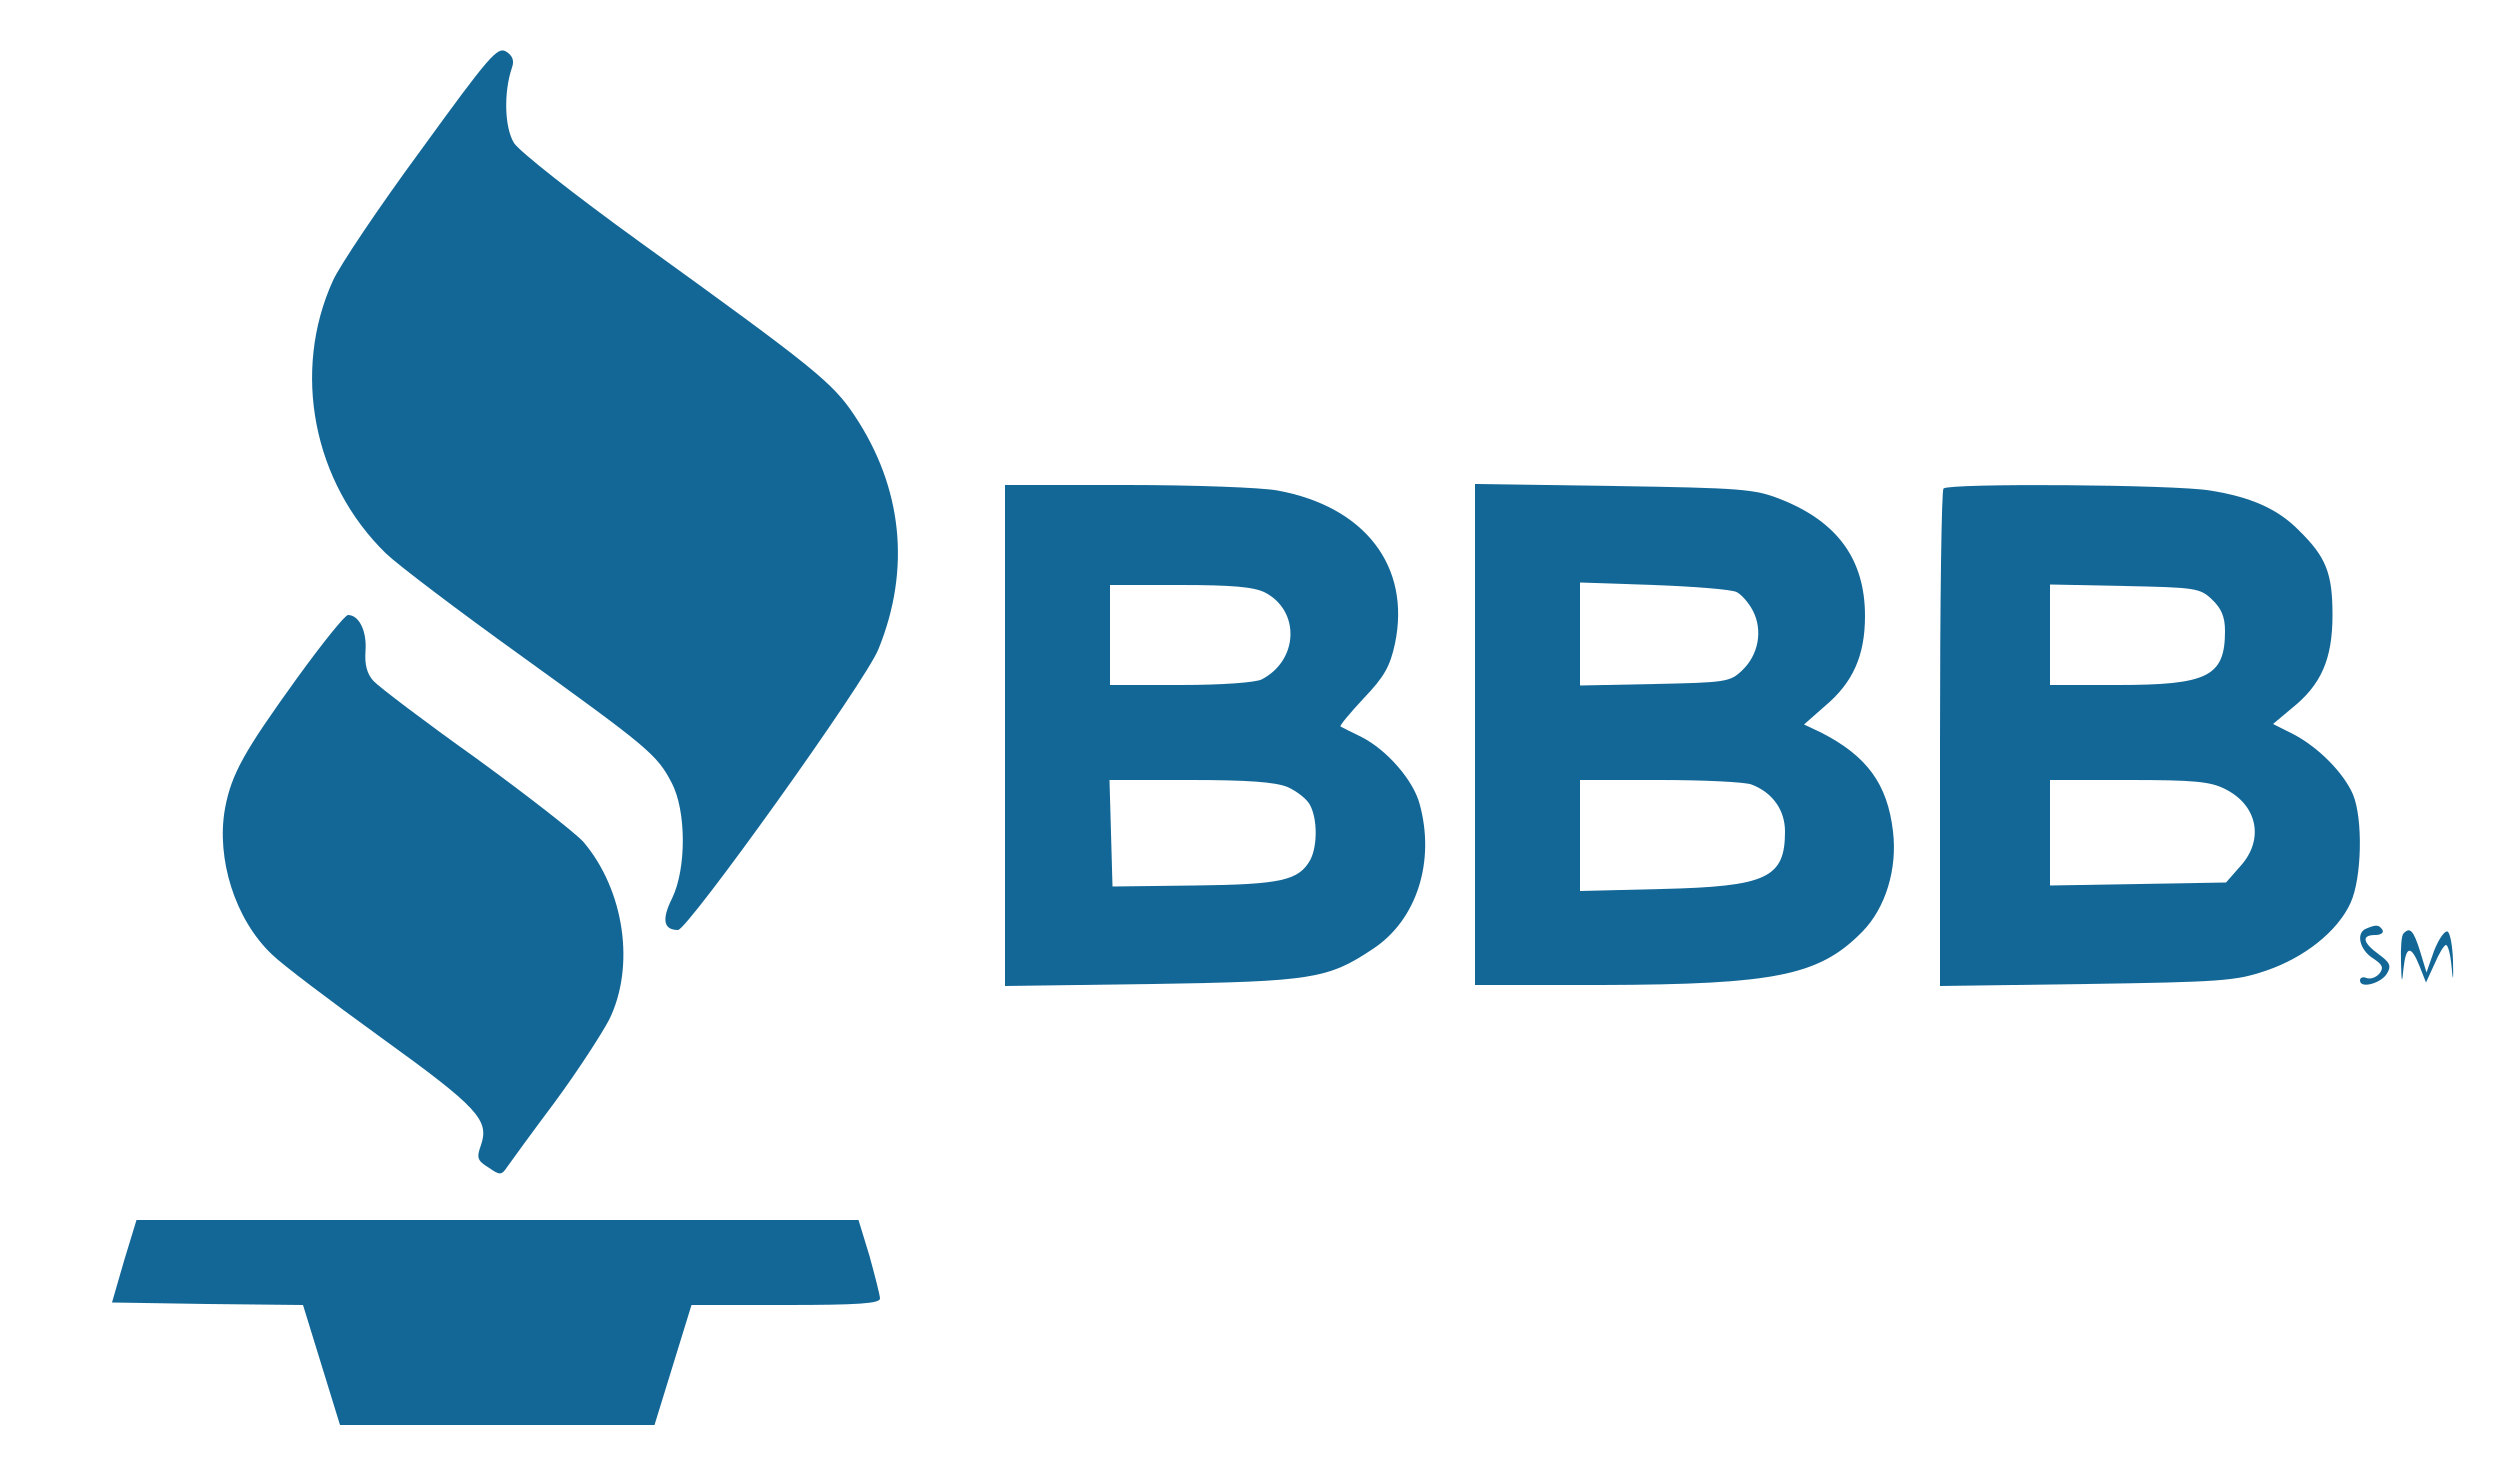
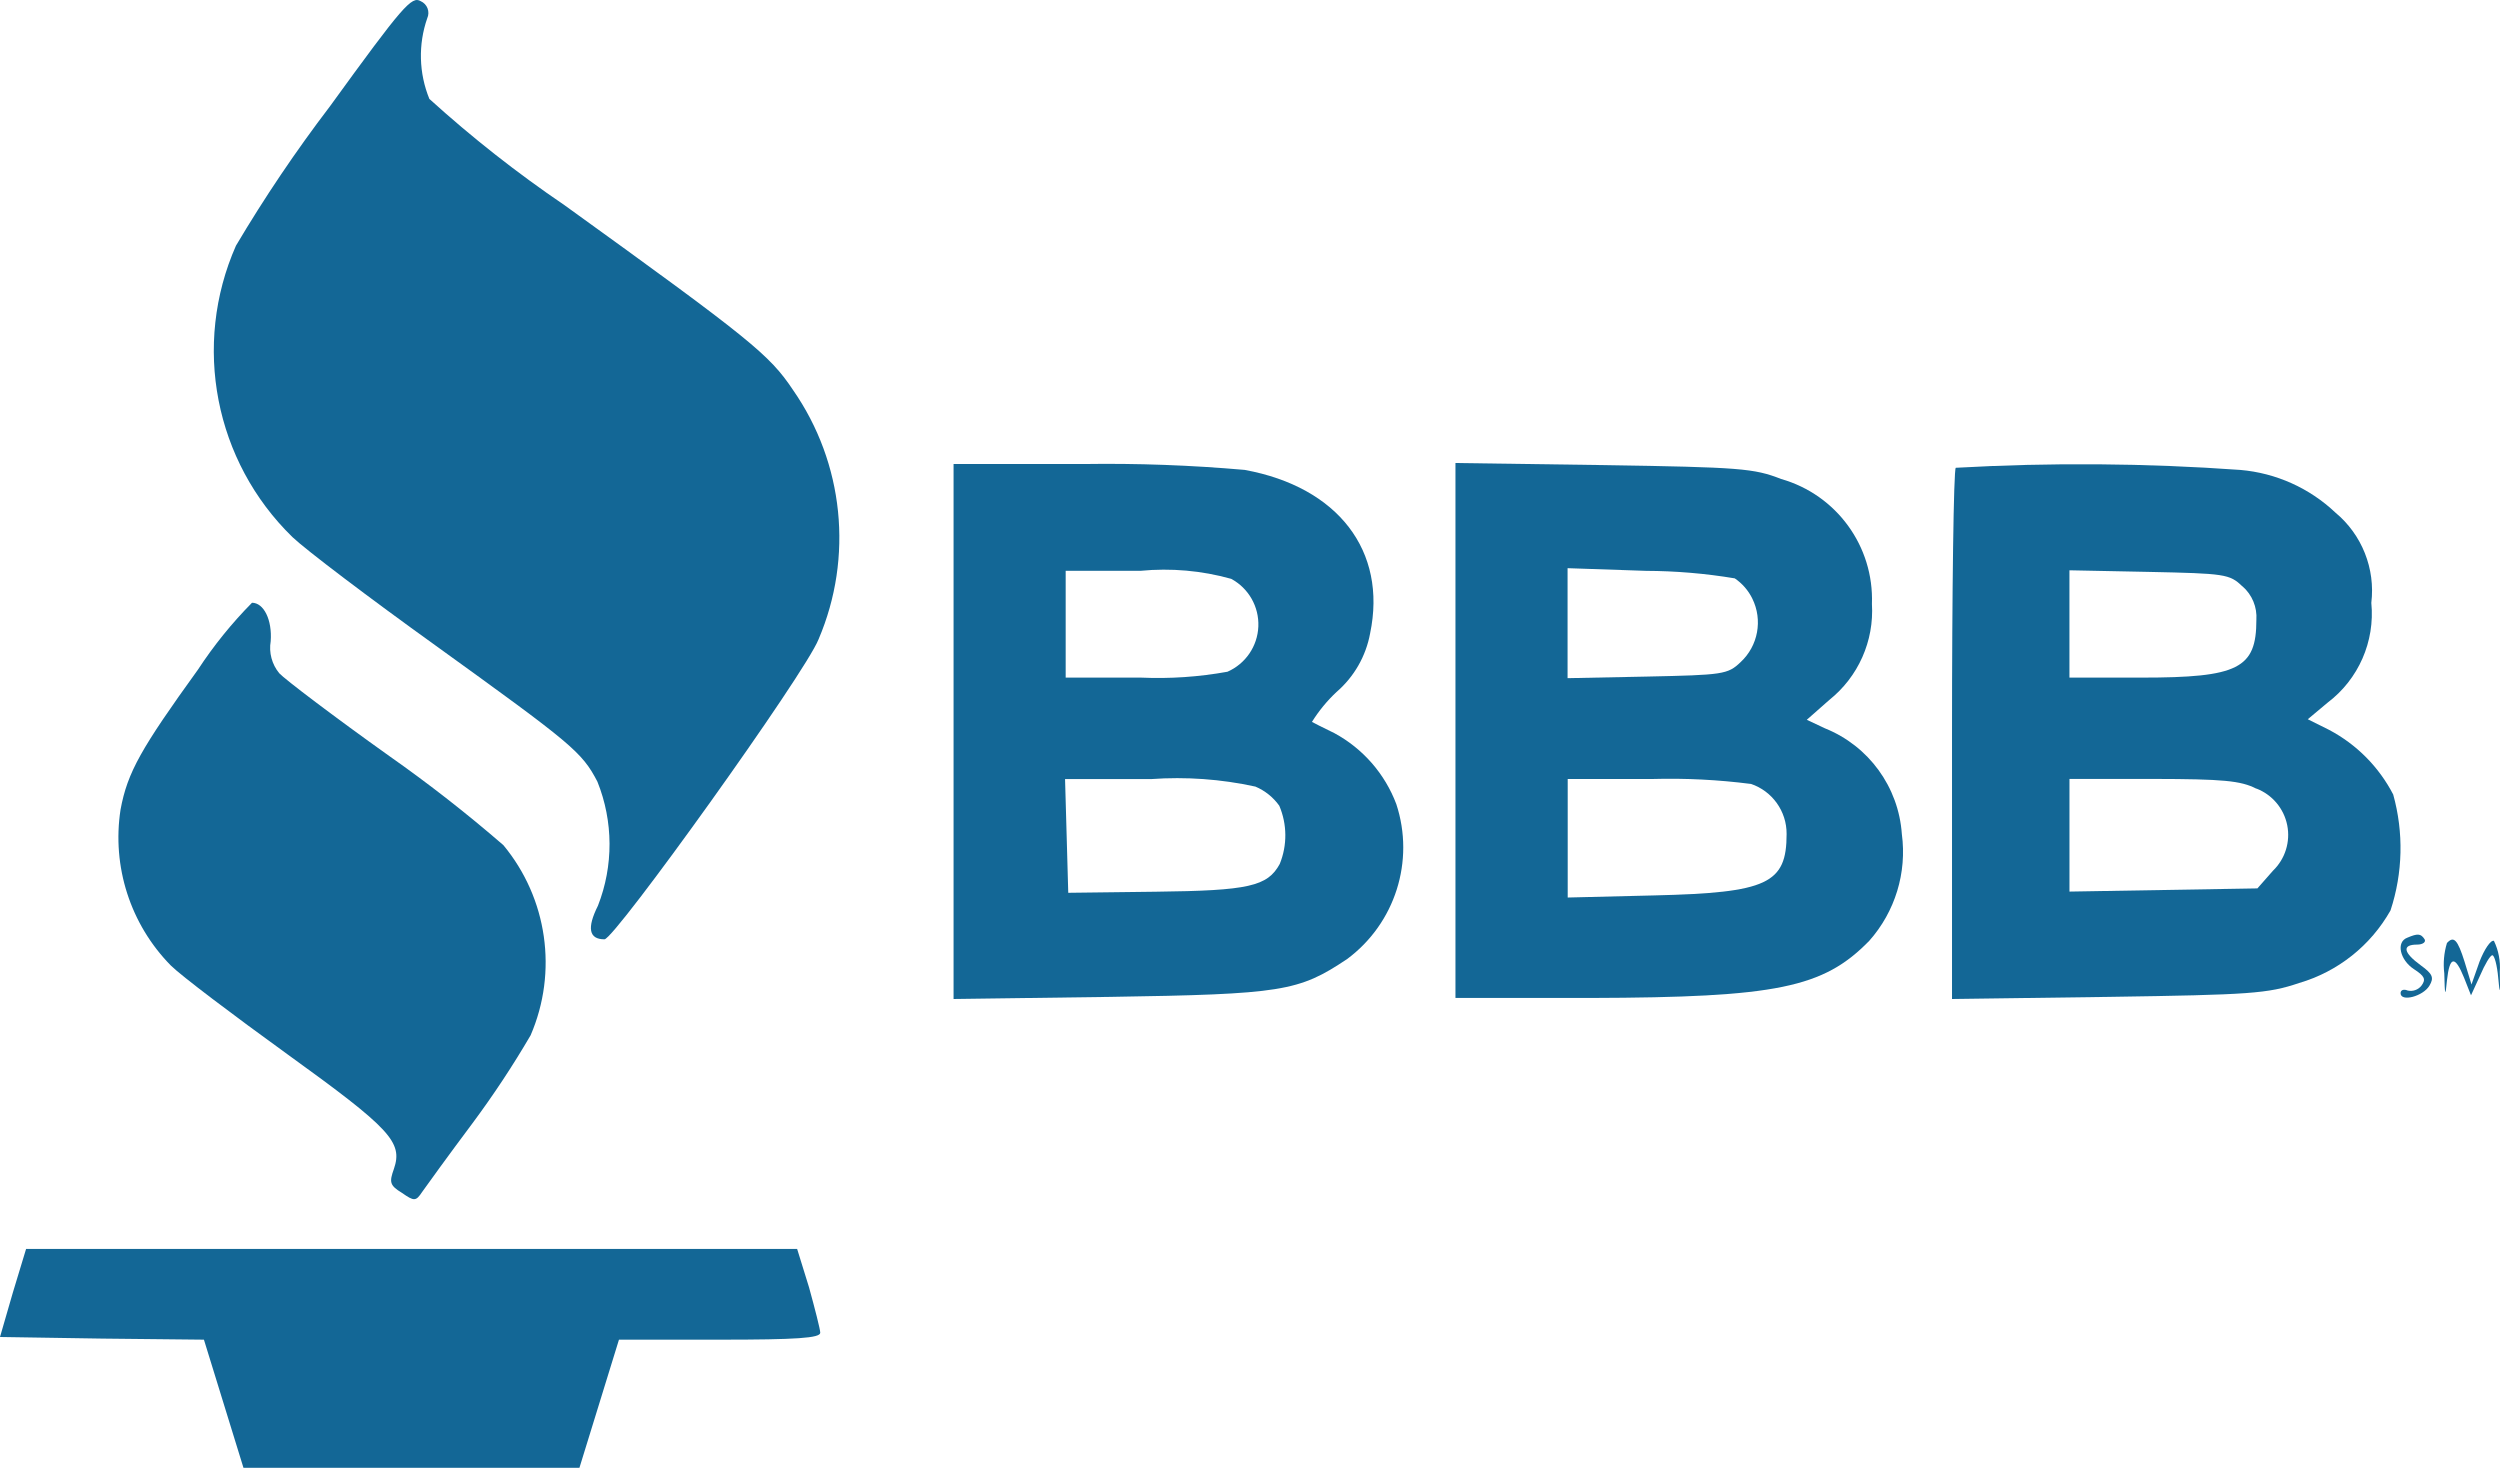
- <svg xmlns="http://www.w3.org/2000/svg" version="1.0" width="500pt" height="295pt" viewBox="0 0 500 295" preserveAspectRatio="xMidYMid meet">
-   <g transform="translate(0,295) scale(0.1,-0.1)" fill="#136796" stroke="none">
-     <path d="M842 2650 c-84 -114 -163 -232 -176 -261 -83 -182 -40 -404 106 -546 24 -23 144 -114 268 -203 255 -184 274 -199 303 -255 30 -56 30 -173 1 -232 -21 -42 -17 -63 12 -63 19 0 376 498 401 562 65 160 48 323 -48 467 -44 66 -80 95 -428 346 -133 96 -242 182 -253 199 -19 31 -21 101 -4 151 5 14 1 24 -12 32 -17 10 -33 -8 -170 -197z" />
-     <path d="M2010 1479 l0 -501 293 4 c322 5 353 10 444 71 87 58 124 175 92 290 -13 47 -65 107 -116 133 -21 10 -40 20 -42 21 -2 2 19 27 46 56 42 44 53 64 63 110 32 154 -60 274 -235 306 -32 6 -168 11 -302 11 l-243 0 0 -501z m520 286 c71 -37 67 -136 -7 -174 -13 -6 -78 -11 -162 -11 l-141 0 0 100 0 100 140 0 c106 0 148 -4 170 -15z m45 -389 c18 -8 39 -24 45 -36 15 -28 15 -81 1 -109 -23 -42 -58 -50 -232 -52 l-164 -2 -3 107 -3 106 161 0 c116 0 170 -4 195 -14z" />
-     <path d="M2950 1481 l0 -501 253 0 c349 1 436 19 522 107 46 47 70 125 61 200 -11 95 -52 151 -144 198 l-34 16 42 37 c56 47 80 101 80 180 0 113 -55 189 -170 234 -51 20 -77 22 -332 26 l-278 4 0 -501z m523 285 c10 -5 25 -22 33 -38 20 -39 11 -88 -22 -119 -24 -23 -33 -24 -175 -27 l-149 -3 0 103 0 103 147 -5 c82 -3 156 -9 166 -14z m30 -385 c42 -16 67 -51 67 -94 0 -93 -36 -110 -247 -115 l-163 -4 0 111 0 111 159 0 c88 0 171 -4 184 -9z" />
-     <path d="M3887 1973 c-4 -3 -7 -229 -7 -501 l0 -494 293 4 c266 4 298 6 357 26 78 26 145 79 171 136 23 50 25 169 5 217 -19 44 -70 95 -120 121 l-40 20 37 31 c59 47 82 98 82 187 0 84 -13 116 -67 169 -42 43 -96 67 -178 80 -71 12 -522 15 -533 4z m537 -222 c19 -18 26 -35 26 -63 0 -91 -34 -108 -215 -108 l-135 0 0 101 0 100 149 -3 c142 -3 151 -4 175 -27z m26 -379 c65 -32 79 -101 31 -154 l-29 -33 -176 -3 -176 -3 0 105 0 106 158 0 c129 0 163 -3 192 -18z" />
-     <path d="M595 1595 c-106 -147 -132 -192 -145 -262 -18 -100 20 -222 94 -292 19 -19 117 -93 218 -166 194 -140 217 -165 200 -215 -9 -25 -8 -31 15 -45 23 -16 26 -16 38 2 7 10 49 68 94 128 45 61 93 135 109 165 53 107 31 259 -51 356 -15 17 -111 92 -214 167 -104 74 -196 144 -206 155 -13 14 -18 33 -16 60 3 40 -13 72 -35 72 -6 0 -51 -56 -101 -125z" />
-     <path d="M4733 1093 c-22 -8 -14 -42 12 -59 20 -13 23 -19 14 -31 -7 -8 -18 -12 -26 -9 -7 3 -13 1 -13 -5 0 -17 42 -6 54 14 9 15 6 22 -16 38 -33 24 -36 39 -7 39 11 0 17 5 14 10 -7 11 -13 11 -32 3z" />
-     <path d="M4807 1083 c-4 -3 -6 -29 -5 -57 1 -43 2 -45 5 -13 5 46 15 47 32 5 l13 -33 17 37 c9 21 19 38 23 38 4 0 9 -19 11 -42 3 -34 4 -31 3 11 -1 30 -6 56 -11 58 -6 2 -18 -16 -27 -39 l-15 -43 -13 43 c-13 41 -20 49 -33 35z" />
-     <path d="M248 428 l-24 -83 191 -3 191 -2 37 -120 37 -120 315 0 314 0 37 120 37 120 189 0 c144 0 188 3 188 13 0 6 -10 45 -21 85 l-22 72 -722 0 -722 0 -25 -82z" />
+ <svg xmlns="http://www.w3.org/2000/svg" width="76.644" height="45" viewBox="0 0 76.644 45">
+   <g id="bbb" transform="translate(-22.4 284.917)">
+     <path id="Path_1" data-name="Path 1" d="M65.979-281.657a44.42,44.42,0,0,0-2.881,4.272,7.975,7.975,0,0,0,1.735,8.937c.393.376,2.357,1.866,4.387,3.323,4.174,3.012,4.485,3.257,4.96,4.174a5.157,5.157,0,0,1,.016,3.8q-.516,1.031.2,1.031c.311,0,6.155-8.152,6.564-9.2a7.929,7.929,0,0,0-.786-7.644c-.72-1.08-1.309-1.555-7.006-5.664a37.637,37.637,0,0,1-4.141-3.257,3.5,3.5,0,0,1-.065-2.472.394.394,0,0,0-.2-.524C68.484-285.045,68.222-284.75,65.979-281.657Z" transform="translate(-33.464)" fill="#136796" />
+     <path id="Path_2" data-name="Path 2" d="M201-189.8v8.2l4.8-.065c5.271-.082,5.778-.164,7.268-1.162a4.26,4.26,0,0,0,1.506-4.747,4.129,4.129,0,0,0-1.9-2.177c-.344-.164-.655-.327-.687-.344a4.56,4.56,0,0,1,.753-.917,3.116,3.116,0,0,0,1.031-1.8c.524-2.521-.982-4.485-3.847-5.009a48.088,48.088,0,0,0-4.943-.18H201Zm8.512-4.681a1.586,1.586,0,0,1-.115,2.848,11.955,11.955,0,0,1-2.652.18h-2.308v-3.274h2.292A7.593,7.593,0,0,1,209.512-194.481Zm.737,6.367a1.726,1.726,0,0,1,.737.589A2.325,2.325,0,0,1,211-185.74c-.376.687-.949.818-3.8.851l-2.684.033-.049-1.751-.049-1.735h2.635A11.2,11.2,0,0,1,210.248-188.113Z" transform="translate(-149.366 -72.69)" fill="#136796" />
+     <path id="Path_3" data-name="Path 3" d="M295-190v8.2h4.141c5.713-.016,7.137-.311,8.544-1.751a4.106,4.106,0,0,0,1-3.274,3.774,3.774,0,0,0-2.357-3.241l-.557-.262.687-.606a3.494,3.494,0,0,0,1.31-2.946,3.837,3.837,0,0,0-2.783-3.83c-.835-.327-1.26-.36-5.434-.426L295-198.2Zm8.561-4.665a1.6,1.6,0,0,1,.54.622,1.656,1.656,0,0,1-.36,1.948c-.393.376-.54.393-2.865.442l-2.439.049v-3.372l2.406.082A16.9,16.9,0,0,1,303.561-194.664Zm.491,6.3a1.611,1.611,0,0,1,1.1,1.539c0,1.522-.589,1.8-4.043,1.882l-2.668.065v-3.634h2.6A19.445,19.445,0,0,1,304.052-188.362Z" transform="translate(-227.979 -72.522)" fill="#136796" />
+     <path id="Path_4" data-name="Path 4" d="M388.115-197.871c-.065.049-.115,3.748-.115,8.2v8.086l4.8-.065c4.354-.065,4.878-.1,5.844-.426a4.75,4.75,0,0,0,2.8-2.226,6.117,6.117,0,0,0,.082-3.552,4.668,4.668,0,0,0-1.964-1.981l-.655-.327.606-.507a3.418,3.418,0,0,0,1.342-3.061,3.112,3.112,0,0,0-1.1-2.766,4.844,4.844,0,0,0-2.914-1.309A68.322,68.322,0,0,0,388.115-197.871Zm8.79,3.634a1.251,1.251,0,0,1,.426,1.031c0,1.49-.557,1.768-3.519,1.768H391.6v-3.29l2.439.049C396.364-194.63,396.512-194.613,396.9-194.237Zm.426,6.2a1.524,1.524,0,0,1,.507,2.521l-.475.54-2.881.049-2.881.049v-3.454h2.586C396.3-188.328,396.855-188.279,397.33-188.033Z" transform="translate(-305.756 -72.705)" fill="#136796" />
+     <path id="Path_5" data-name="Path 5" d="M47-169.954c-1.735,2.406-2.161,3.143-2.373,4.289a5.6,5.6,0,0,0,1.539,4.78c.311.311,1.915,1.522,3.568,2.717,3.176,2.292,3.552,2.7,3.274,3.519-.147.409-.131.507.246.737.376.262.426.262.622-.033.115-.164.8-1.113,1.539-2.1a29.278,29.278,0,0,0,1.784-2.7,5.638,5.638,0,0,0-.835-5.827,43.789,43.789,0,0,0-3.5-2.734c-1.7-1.211-3.208-2.357-3.372-2.537a1.222,1.222,0,0,1-.262-.982c.049-.655-.213-1.179-.573-1.179A13.232,13.232,0,0,0,47-169.954Z" transform="translate(-18.531 -94.434)" fill="#136796" />
+     <path id="Path_6" data-name="Path 6" d="M472.213-109.774c-.36.131-.229.687.2.966.327.213.376.311.229.507a.416.416,0,0,1-.426.147c-.115-.049-.213-.016-.213.082,0,.278.688.1.884-.229.147-.246.1-.36-.262-.622-.54-.393-.589-.638-.115-.638.18,0,.278-.082.229-.164C472.622-109.905,472.524-109.905,472.213-109.774Z" transform="translate(-376.007 -146.397)" fill="#136796" />
+     <path id="Path_7" data-name="Path 7" d="M480.261-108.832a2.264,2.264,0,0,0-.082.933c.016.7.033.737.082.213.082-.753.246-.769.524-.082l.213.54.278-.606c.147-.344.311-.622.376-.622s.147.311.18.687c.049.557.065.507.049-.18a1.874,1.874,0,0,0-.18-.949c-.1-.033-.295.262-.442.638l-.246.7-.213-.7C480.588-108.93,480.473-109.061,480.261-108.832Z" transform="translate(-382.843 -147.175)" fill="#136796" />
+     <path id="Path_8" data-name="Path 8" d="M22.793-49.658,22.4-48.3l3.126.049,3.126.033.606,1.964.606,1.964h10.3l.606-1.964.606-1.964h3.094c2.357,0,3.077-.049,3.077-.213,0-.1-.164-.737-.344-1.391L46.838-51H23.2Z" transform="translate(0 -195.628)" fill="#136796" />
  </g>
</svg>
